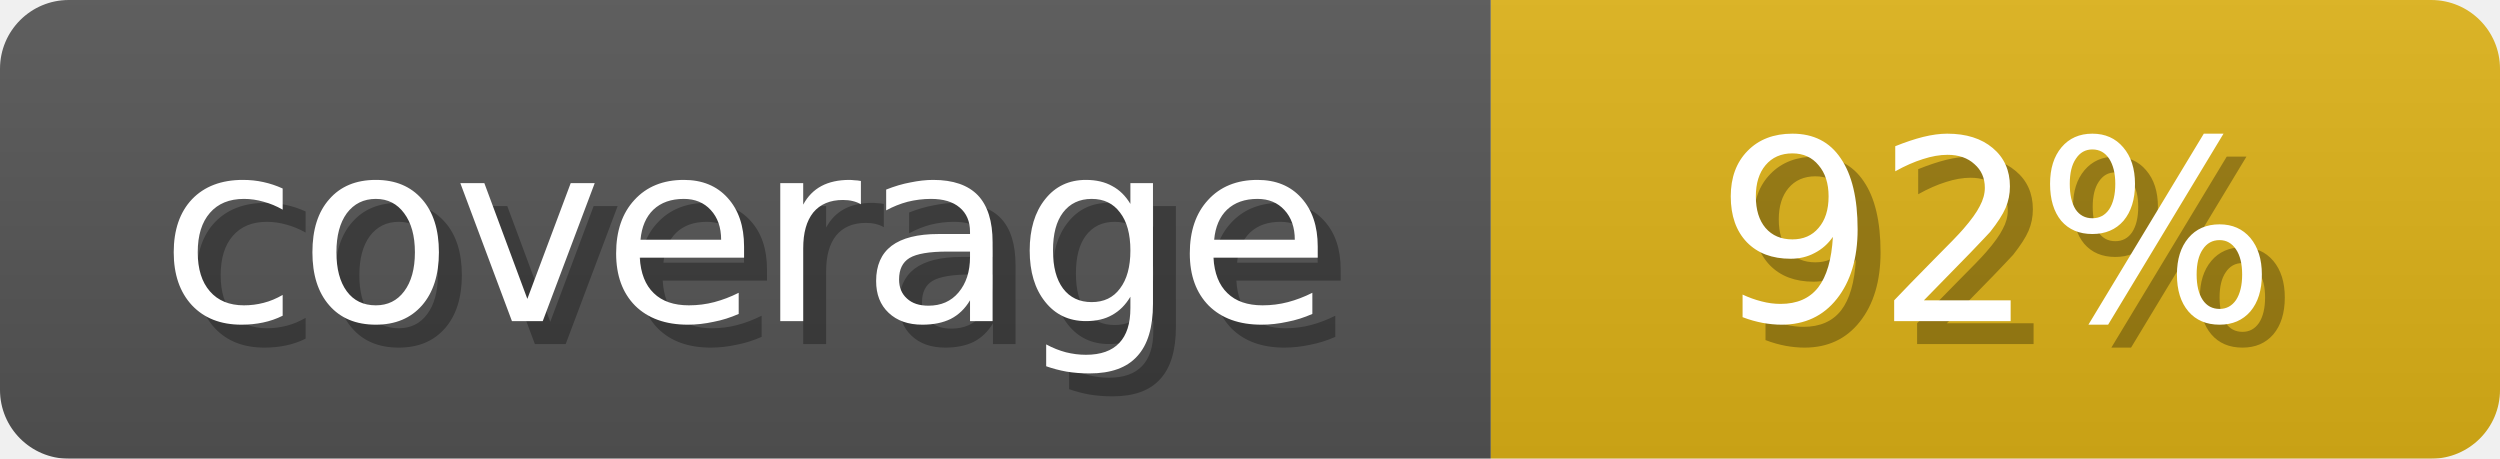
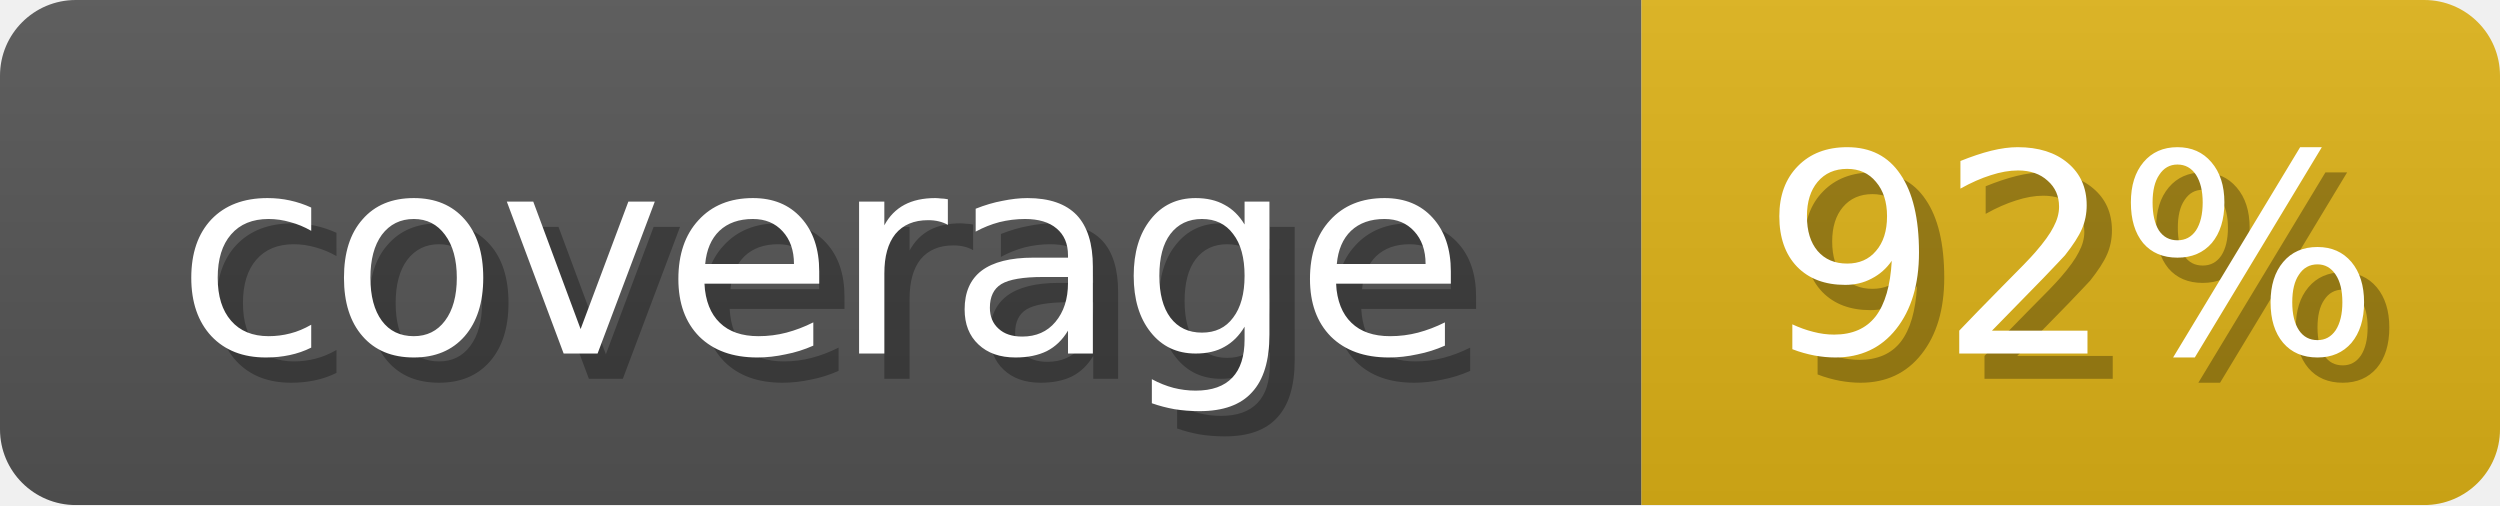
- <svg xmlns="http://www.w3.org/2000/svg" width="109" height="20">
+ <svg xmlns="http://www.w3.org/2000/svg" width="99" height="20">
  <linearGradient id="b" x2="0" y2="100%">
    <stop offset="0" stop-color="#bbb" stop-opacity=".1" />
    <stop offset="1" stop-opacity=".1" />
  </linearGradient>
  <mask id="anybadge_8">
-     <rect width="109" height="20" rx="3" fill="#fff" />
+     <rect width="99" height="20" rx="3" fill="#fff" />
  </mask>
  <g mask="url(#anybadge_8)">
    <path fill="#555" d="M0 0h65v20H0z" />
-     <path fill="#DFB317" d="M65 0h44v20H65z" />
-     <path fill="url(#b)" d="M0 0h109v20H0z" />
+     <path fill="#DFB317" d="M65 0h34v20H65z" />
+     <path fill="url(#b)" d="M0 0h99v20H0z" />
  </g>
  <g fill="#fff" text-anchor="middle" font-family="DejaVu Sans,Verdana,Geneva,sans-serif" font-size="11">
    <text x="33.5" y="15" fill="#010101" fill-opacity=".3">coverage</text>
    <text x="32.5" y="14">coverage</text>
  </g>
  <g fill="#fff" text-anchor="middle" font-family="DejaVu Sans,Verdana,Geneva,sans-serif" font-size="11">
-     <text x="88.0" y="15" fill="#010101" fill-opacity=".3">92%</text>
-     <text x="87.0" y="14">92%</text>
+     <text x="83.0" y="15" fill="#010101" fill-opacity=".3">92%</text>
+     <text x="82.0" y="14">92%</text>
  </g>
</svg>
